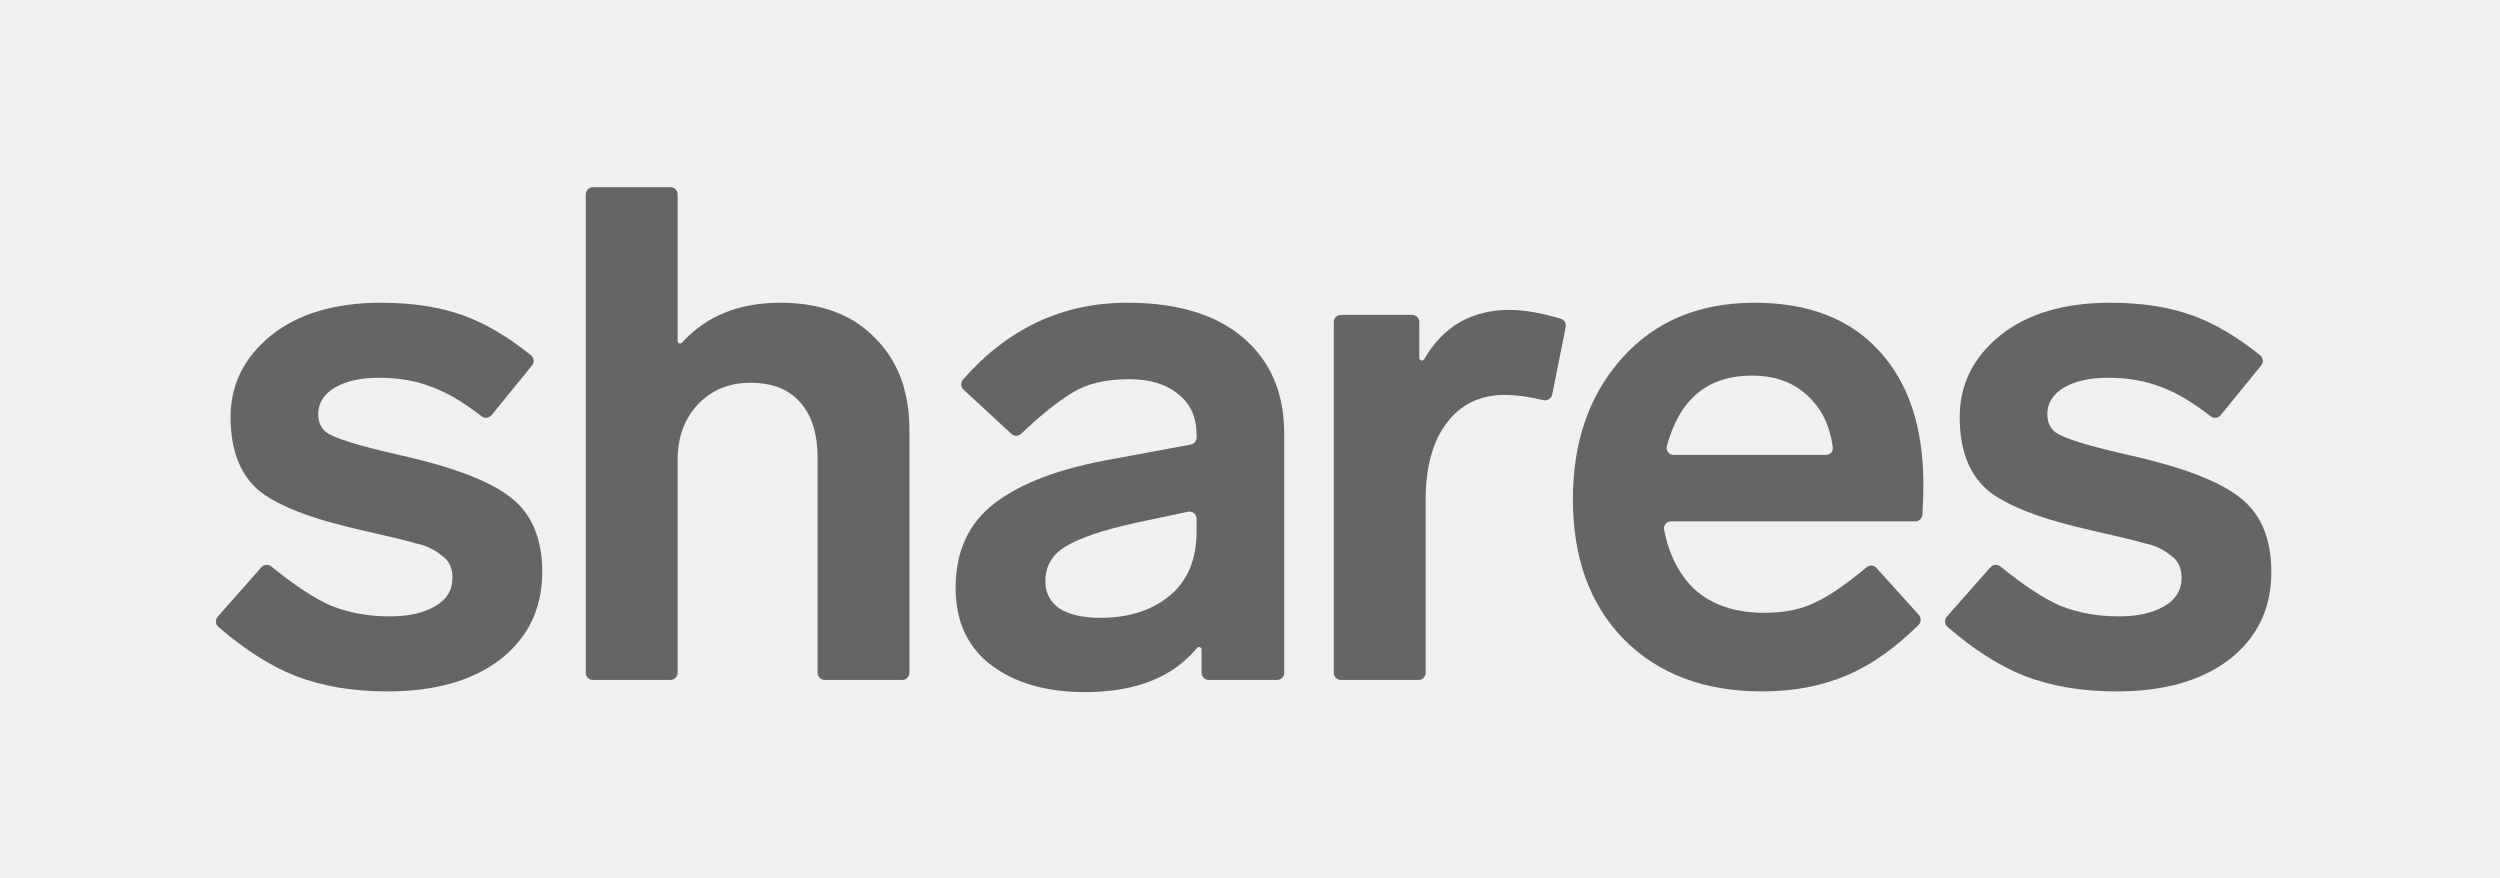
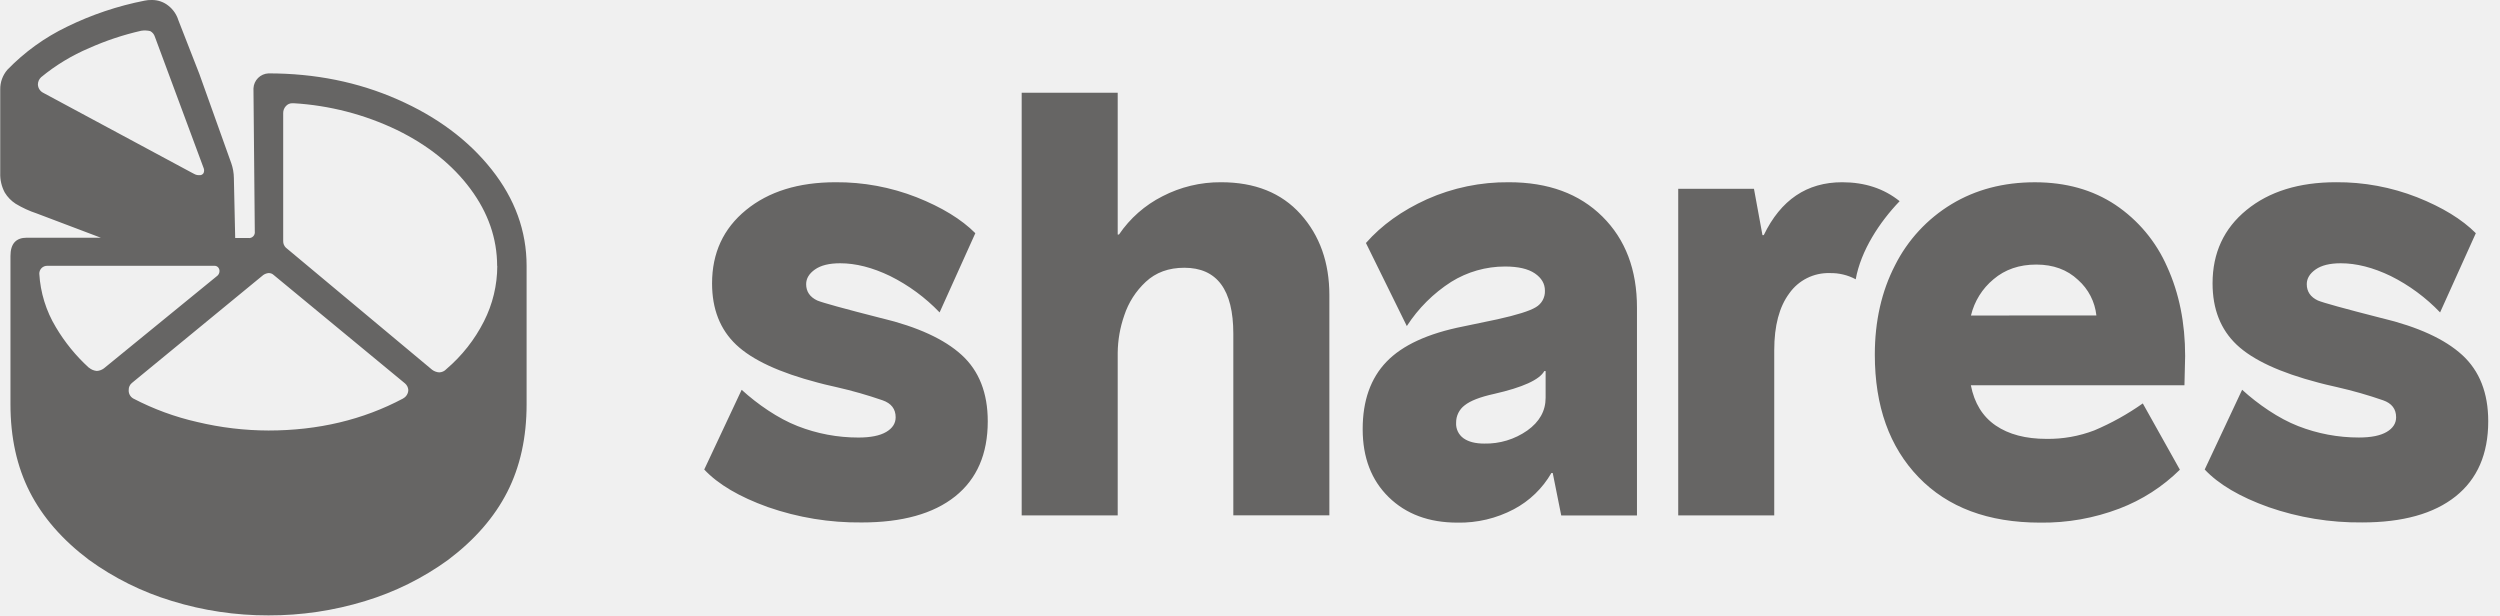
- <svg xmlns="http://www.w3.org/2000/svg" width="114" height="40" viewBox="0 0 114 40" fill="none">
-   <g clip-path="url(#clip0_1165_2206)">
-     <path d="M24.216 16.203C24.356 16.317 24.376 16.525 24.261 16.665L22.416 18.93C22.303 19.069 22.101 19.09 21.959 18.981C21.117 18.33 20.363 17.886 19.699 17.649C18.99 17.367 18.184 17.226 17.282 17.226C16.444 17.226 15.767 17.378 15.252 17.682C14.758 17.986 14.51 18.387 14.51 18.887C14.51 19.235 14.629 19.506 14.865 19.701C15.23 19.984 16.39 20.342 18.345 20.777C20.73 21.32 22.384 21.96 23.308 22.699C24.253 23.437 24.726 24.567 24.726 26.087C24.726 27.738 24.092 29.062 22.825 30.061C21.557 31.039 19.838 31.528 17.669 31.528C16.079 31.528 14.672 31.289 13.447 30.811C12.321 30.364 11.158 29.622 9.957 28.585C9.819 28.466 9.807 28.256 9.928 28.12L11.918 25.867C12.034 25.735 12.232 25.719 12.369 25.83C13.444 26.699 14.351 27.295 15.091 27.618C15.907 27.944 16.798 28.107 17.765 28.107C18.625 28.107 19.312 27.955 19.828 27.651C20.365 27.347 20.633 26.912 20.633 26.348C20.633 25.892 20.472 25.555 20.15 25.338C19.806 25.055 19.419 24.871 18.99 24.784C18.539 24.654 17.733 24.458 16.573 24.197C14.231 23.676 12.631 23.057 11.771 22.34C10.934 21.602 10.514 20.494 10.514 19.017C10.514 17.541 11.127 16.302 12.351 15.303C13.597 14.304 15.273 13.805 17.378 13.805C18.818 13.805 20.075 14 21.149 14.391C22.143 14.753 23.166 15.357 24.216 16.203Z" fill="#666564" />
-     <path d="M41.47 19.604V30.676C41.47 30.858 41.324 31.006 41.144 31.006H37.608C37.427 31.006 37.281 30.858 37.281 30.676V20.874C37.281 19.767 37.012 18.92 36.475 18.333C35.96 17.747 35.208 17.454 34.22 17.454C33.253 17.454 32.458 17.779 31.835 18.431C31.212 19.082 30.9 19.93 30.9 20.972V30.676C30.9 30.858 30.754 31.006 30.574 31.006H27.038C26.857 31.006 26.711 30.858 26.711 30.676V8.866C26.711 8.684 26.857 8.536 27.038 8.536H30.574C30.754 8.536 30.9 8.684 30.9 8.866V15.551C30.9 15.654 31.03 15.702 31.099 15.626C32.2 14.412 33.691 13.805 35.573 13.805C37.421 13.805 38.86 14.337 39.891 15.401C40.944 16.444 41.47 17.845 41.47 19.604Z" fill="#666564" />
-     <path d="M58.56 19.767V30.676C58.56 30.858 58.414 31.006 58.234 31.006H55.117C54.936 31.006 54.79 30.858 54.79 30.676V29.618C54.79 29.511 54.652 29.464 54.584 29.546C53.478 30.889 51.774 31.56 49.473 31.56C47.711 31.56 46.283 31.147 45.187 30.322C44.113 29.497 43.576 28.324 43.576 26.804C43.576 25.131 44.177 23.839 45.38 22.927C46.583 22.015 48.356 21.352 50.697 20.939L54.297 20.272C54.452 20.244 54.564 20.107 54.564 19.948V19.832C54.564 19.028 54.285 18.409 53.727 17.975C53.189 17.519 52.438 17.291 51.471 17.291C50.418 17.291 49.559 17.497 48.893 17.91C48.182 18.349 47.407 18.972 46.569 19.778C46.444 19.899 46.247 19.902 46.119 19.784L43.936 17.765C43.807 17.646 43.794 17.444 43.91 17.311C45.956 14.974 48.455 13.805 51.406 13.805C53.684 13.805 55.445 14.337 56.691 15.401C57.937 16.465 58.56 17.921 58.56 19.767ZM54.564 24.23V23.659C54.564 23.45 54.374 23.293 54.171 23.336L51.793 23.839C50.311 24.165 49.247 24.523 48.603 24.914C47.98 25.283 47.668 25.816 47.668 26.511C47.668 27.032 47.883 27.444 48.313 27.748C48.764 28.031 49.387 28.172 50.182 28.172C51.471 28.172 52.524 27.835 53.34 27.162C54.156 26.489 54.564 25.511 54.564 24.23Z" fill="#666564" />
-     <path d="M71.173 14.533C71.333 14.581 71.429 14.745 71.396 14.911L70.782 17.988C70.745 18.175 70.559 18.291 70.376 18.246C69.719 18.087 69.133 18.008 68.619 18.008C67.502 18.008 66.621 18.431 65.976 19.278C65.332 20.125 65.01 21.298 65.01 22.797V30.676C65.01 30.858 64.863 31.006 64.683 31.006H61.147C60.966 31.006 60.82 30.858 60.82 30.676V14.689C60.82 14.507 60.966 14.359 61.147 14.359H64.393C64.573 14.359 64.72 14.507 64.72 14.689V16.325C64.72 16.442 64.883 16.482 64.942 16.381C65.808 14.881 67.109 14.131 68.844 14.131C69.488 14.131 70.264 14.265 71.173 14.533Z" fill="#666564" />
-     <path d="M85.113 25.869C85.249 25.755 85.449 25.768 85.568 25.899L87.499 28.039C87.616 28.168 87.613 28.368 87.489 28.491C86.422 29.548 85.345 30.311 84.259 30.778C83.099 31.278 81.8 31.528 80.36 31.528C77.718 31.528 75.612 30.735 74.044 29.149C72.497 27.564 71.724 25.435 71.724 22.764C71.724 20.136 72.476 17.986 73.98 16.313C75.484 14.641 77.492 13.805 80.006 13.805C82.455 13.805 84.345 14.532 85.677 15.988C87.031 17.443 87.707 19.484 87.707 22.112C87.707 22.495 87.692 22.946 87.662 23.465C87.652 23.639 87.509 23.774 87.338 23.774H76.195C75.995 23.774 75.842 23.953 75.881 24.151C76.106 25.296 76.568 26.202 77.267 26.869C78.061 27.586 79.125 27.944 80.457 27.944C81.381 27.944 82.165 27.781 82.809 27.455C83.441 27.156 84.209 26.627 85.113 25.869ZM76.008 20.346C75.954 20.549 76.11 20.744 76.318 20.744H83.262C83.453 20.744 83.604 20.58 83.577 20.389C83.445 19.429 83.082 18.668 82.487 18.105C81.843 17.454 80.972 17.128 79.877 17.128C77.87 17.128 76.581 18.201 76.008 20.346Z" fill="#666564" />
-     <path d="M103.063 16.203C103.204 16.317 103.223 16.525 103.109 16.665L101.264 18.93C101.151 19.069 100.948 19.09 100.807 18.981C99.964 18.33 99.211 17.886 98.546 17.649C97.837 17.367 97.032 17.226 96.129 17.226C95.291 17.226 94.615 17.378 94.099 17.682C93.605 17.986 93.358 18.387 93.358 18.887C93.358 19.235 93.476 19.506 93.712 19.701C94.078 19.984 95.238 20.342 97.193 20.777C99.577 21.32 101.232 21.96 102.155 22.699C103.101 23.437 103.573 24.567 103.573 26.087C103.573 27.738 102.94 29.062 101.672 30.061C100.405 31.039 98.686 31.528 96.516 31.528C94.926 31.528 93.519 31.289 92.294 30.811C91.169 30.364 90.005 29.622 88.804 28.585C88.667 28.466 88.655 28.256 88.775 28.12L90.765 25.867C90.882 25.735 91.08 25.719 91.217 25.83C92.291 26.699 93.198 27.295 93.938 27.618C94.754 27.944 95.646 28.107 96.613 28.107C97.472 28.107 98.159 27.955 98.675 27.651C99.212 27.347 99.481 26.912 99.481 26.348C99.481 25.892 99.32 25.555 98.997 25.338C98.654 25.055 98.267 24.871 97.837 24.784C97.386 24.654 96.581 24.458 95.42 24.197C93.079 23.676 91.478 23.057 90.619 22.34C89.781 21.602 89.362 20.494 89.362 19.017C89.362 17.541 89.974 16.302 91.199 15.303C92.445 14.304 94.121 13.805 96.226 13.805C97.665 13.805 98.922 14 99.996 14.391C100.991 14.753 102.013 15.357 103.063 16.203Z" fill="#666564" />
-   </g>
-   <defs>
-     <clipPath id="clip0_1165_2206">
-       <rect width="94.062" height="23.333" fill="white" transform="translate(9.66089 8.33337)" />
-     </clipPath>
-   </defs>
+ <svg xmlns="http://www.w3.org/2000/svg" fill="none" viewBox="0 0 195 48">
+   <path d="M31.44 31.084c-3.126 1.662-6.625 2.494-10.497 2.496a24.095 24.095 0 0 1-5.554-.663 20.59 20.59 0 0 1-4.993-1.833.705.705 0 0 1-.357-.663.676.676 0 0 1 .255-.554l10.24-8.415a.88.88 0 0 1 .409-.153.554.554 0 0 1 .408.153l10.242 8.456a.74.74 0 0 1 .255.51.763.763 0 0 1-.408.662v.004ZM6.93 28.68a13.775 13.775 0 0 1-2.573-3.159 9.098 9.098 0 0 1-1.292-4.178.607.607 0 0 1 .612-.61h13.036a.369.369 0 0 1 .307.127.433.433 0 0 1 .101.279.488.488 0 0 1-.153.358l-8.862 7.235c-.16.12-.353.19-.553.203a1.107 1.107 0 0 1-.612-.255h-.01Zm31.858-7.938a9.58 9.58 0 0 1-1.043 4.33 12.018 12.018 0 0 1-2.93 3.719.778.778 0 0 1-.554.255 1.033 1.033 0 0 1-.554-.203l-11.413-9.529a.692.692 0 0 1-.205-.509V8.817a.78.78 0 0 1 .205-.535.649.649 0 0 1 .51-.229h.101c2.797.165 5.535.875 8.06 2.088 2.428 1.189 4.335 2.717 5.724 4.586 1.388 1.868 2.084 3.872 2.088 6.013l.01.002ZM14.93 13.453 3.364 7.235a.755.755 0 0 1-.408-.66.78.78 0 0 1 .254-.555 15.22 15.22 0 0 1 3.755-2.274c1.3-.58 2.654-1.03 4.042-1.346.237-.04.479-.03.712.026a.743.743 0 0 1 .359.434l3.821 10.292a.502.502 0 0 1-.026.356.336.336 0 0 1-.33.154.718.718 0 0 1-.408-.102l-.205-.107ZM20.943 48c2.556.008 5.098-.37 7.541-1.12a21.786 21.786 0 0 0 6.471-3.211c2.074-1.563 3.612-3.33 4.615-5.3 1.004-1.97 1.505-4.248 1.505-6.831V20.74c0-2.718-.909-5.224-2.727-7.518-1.818-2.294-4.265-4.117-7.342-5.468-3.077-1.354-6.431-2.03-10.063-2.03a1.228 1.228 0 0 0-1.173 1.171l.104 11.16a.45.45 0 0 1-.51.51h-1.019l-.103-4.69a3.608 3.608 0 0 0-.2-1.136l-2.496-6.98-1.632-4.179A2.293 2.293 0 0 0 13.15.458 2.03 2.03 0 0 0 11.826 0a2.35 2.35 0 0 0-.553.052 24.51 24.51 0 0 0-6.04 2.03 16.31 16.31 0 0 0-4.66 3.362 2.297 2.297 0 0 0-.555 1.529v6.522a3.01 3.01 0 0 0 .357 1.529c.212.348.5.644.842.866.523.316 1.08.573 1.661.764l4.985 1.887H2.09c-.85 0-1.274.476-1.274 1.427v11.566c0 2.585.5 4.862 1.503 6.831 1.002 1.97 2.54 3.736 4.615 5.3a21.784 21.784 0 0 0 6.47 3.21A25.383 25.383 0 0 0 20.944 48m164.834-23.184c-2.921-.747-4.583-1.206-4.984-1.377-.577-.272-.866-.697-.866-1.274 0-.442.229-.824.687-1.146.458-.323 1.112-.484 1.962-.484 1.222 0 2.521.33 3.897.993a13.92 13.92 0 0 1 3.853 2.841l2.788-6.18c-1.087-1.089-2.615-2.023-4.586-2.805a16.98 16.98 0 0 0-6.317-1.17c-2.888 0-5.215.721-6.982 2.165-1.768 1.444-2.651 3.351-2.65 5.723 0 2.005.629 3.601 1.885 4.79 1.257 1.187 3.38 2.171 6.369 2.953.238.069.73.188 1.477.356a33.9 33.9 0 0 1 3.567 1.02c.68.237 1.019.679 1.019 1.325 0 .476-.247.858-.738 1.146-.491.288-1.215.434-2.166.434a12.97 12.97 0 0 1-4.739-.892c-1.528-.594-3.138-1.71-4.368-2.832l-2.919 6.22c1.088 1.156 2.744 2.133 4.968 2.93a21.535 21.535 0 0 0 7.313 1.198c3.159 0 5.588-.677 7.287-2.03 1.698-1.354 2.547-3.308 2.547-5.86 0-2.208-.676-3.931-2.03-5.17-1.354-1.238-3.446-2.197-6.277-2.878m-15.334 2.958c0-2.585-.467-4.903-1.402-6.955a11.255 11.255 0 0 0-4.043-4.84c-1.767-1.172-3.859-1.758-6.277-1.758-2.445 0-4.611.569-6.496 1.706a11.713 11.713 0 0 0-4.409 4.765c-1.052 2.038-1.578 4.365-1.578 6.98 0 4.01 1.138 7.195 3.413 9.554 2.276 2.36 5.435 3.54 9.478 3.543a16.733 16.733 0 0 0 6.191-1.097 13.633 13.633 0 0 0 4.713-3.031l-2.893-5.17a20.274 20.274 0 0 1-3.783 2.104 10.07 10.07 0 0 1-3.718.662c-1.632 0-2.957-.348-3.975-1.045-1.018-.696-1.663-1.742-1.936-3.138h16.661l.054-2.28Zm-16.706-3.159a5.248 5.248 0 0 1 1.757-2.828c.899-.765 2.011-1.147 3.338-1.147s2.414.4 3.26 1.198a4.308 4.308 0 0 1 1.428 2.77l-9.783.007Zm-8.989-2.826c.402-2.242 1.864-4.468 3.426-6.093-1.222-.984-2.717-1.477-4.484-1.477-2.751 0-4.789 1.376-6.115 4.127h-.101l-.663-3.617h-5.908v25.477h7.49v-12.89c0-1.902.391-3.379 1.173-4.43a3.73 3.73 0 0 1 3.158-1.581 4.09 4.09 0 0 1 2.024.484Zm-19.758-4.893c-1.799-1.784-4.228-2.677-7.287-2.677a15.34 15.34 0 0 0-6.393 1.324c-1.954.885-3.542 2.024-4.765 3.415l3.189 6.479a11.514 11.514 0 0 1 3.461-3.447 7.94 7.94 0 0 1 4.204-1.198c1.019 0 1.792.178 2.319.535.526.357.789.807.788 1.35a1.422 1.422 0 0 1-.713 1.292c-.476.29-1.478.604-3.005.943l-2.651.554c-2.751.545-4.747 1.463-5.987 2.753-1.241 1.29-1.861 3.044-1.859 5.263 0 2.208.676 3.974 2.03 5.299 1.354 1.324 3.139 1.987 5.354 1.988a9.048 9.048 0 0 0 4.407-1.045 7.346 7.346 0 0 0 2.93-2.828h.103l.663 3.312h5.908V24c.003-2.954-.895-5.323-2.696-7.108Zm-4.43 14.14c0 1.02-.476 1.868-1.428 2.548a5.63 5.63 0 0 1-3.361 1.019c-.682 0-1.215-.135-1.607-.408a1.39 1.39 0 0 1-.585-1.222 1.673 1.673 0 0 1 .663-1.352c.442-.355 1.206-.653 2.293-.891 2.241-.51 3.549-1.104 3.923-1.784h.102v2.09ZM95.232 14.215a9.784 9.784 0 0 0-4.56 1.095 9.014 9.014 0 0 0-3.39 2.982h-.101V7.233h-7.49v32.97h7.49V27.509c.012-.99.184-1.97.51-2.904a6.225 6.225 0 0 1 1.681-2.624c.782-.73 1.784-1.096 3.006-1.096 2.547 0 3.821 1.715 3.821 5.147v14.165h7.492v-17.17c0-2.548-.748-4.654-2.243-6.32-1.495-1.665-3.567-2.495-6.216-2.492ZM68.74 24.816c-2.923-.747-4.588-1.206-4.994-1.377-.577-.272-.866-.697-.866-1.274 0-.442.229-.824.687-1.146.458-.323 1.112-.484 1.962-.484 1.222 0 2.521.33 3.897.993a13.942 13.942 0 0 1 3.863 2.841l2.787-6.18c-1.086-1.089-2.615-2.023-4.586-2.805a16.985 16.985 0 0 0-6.317-1.169c-2.888 0-5.215.722-6.982 2.166-1.768 1.444-2.65 3.351-2.65 5.723 0 2.005.629 3.601 1.885 4.789 1.257 1.188 3.38 2.172 6.371 2.954.237.069.73.188 1.477.356a33.9 33.9 0 0 1 3.567 1.02c.68.237 1.02.679 1.02 1.325 0 .476-.248.858-.74 1.146-.49.288-1.214.434-2.165.434a12.94 12.94 0 0 1-4.739-.892c-1.528-.594-3.138-1.711-4.368-2.832l-2.919 6.22c1.088 1.156 2.744 2.132 4.968 2.93a21.531 21.531 0 0 0 7.313 1.198c3.16 0 5.588-.677 7.287-2.03 1.698-1.355 2.547-3.308 2.547-5.86 0-2.208-.676-3.932-2.03-5.17-1.354-1.238-3.443-2.197-6.268-2.878" fill="#666564" />
</svg>
